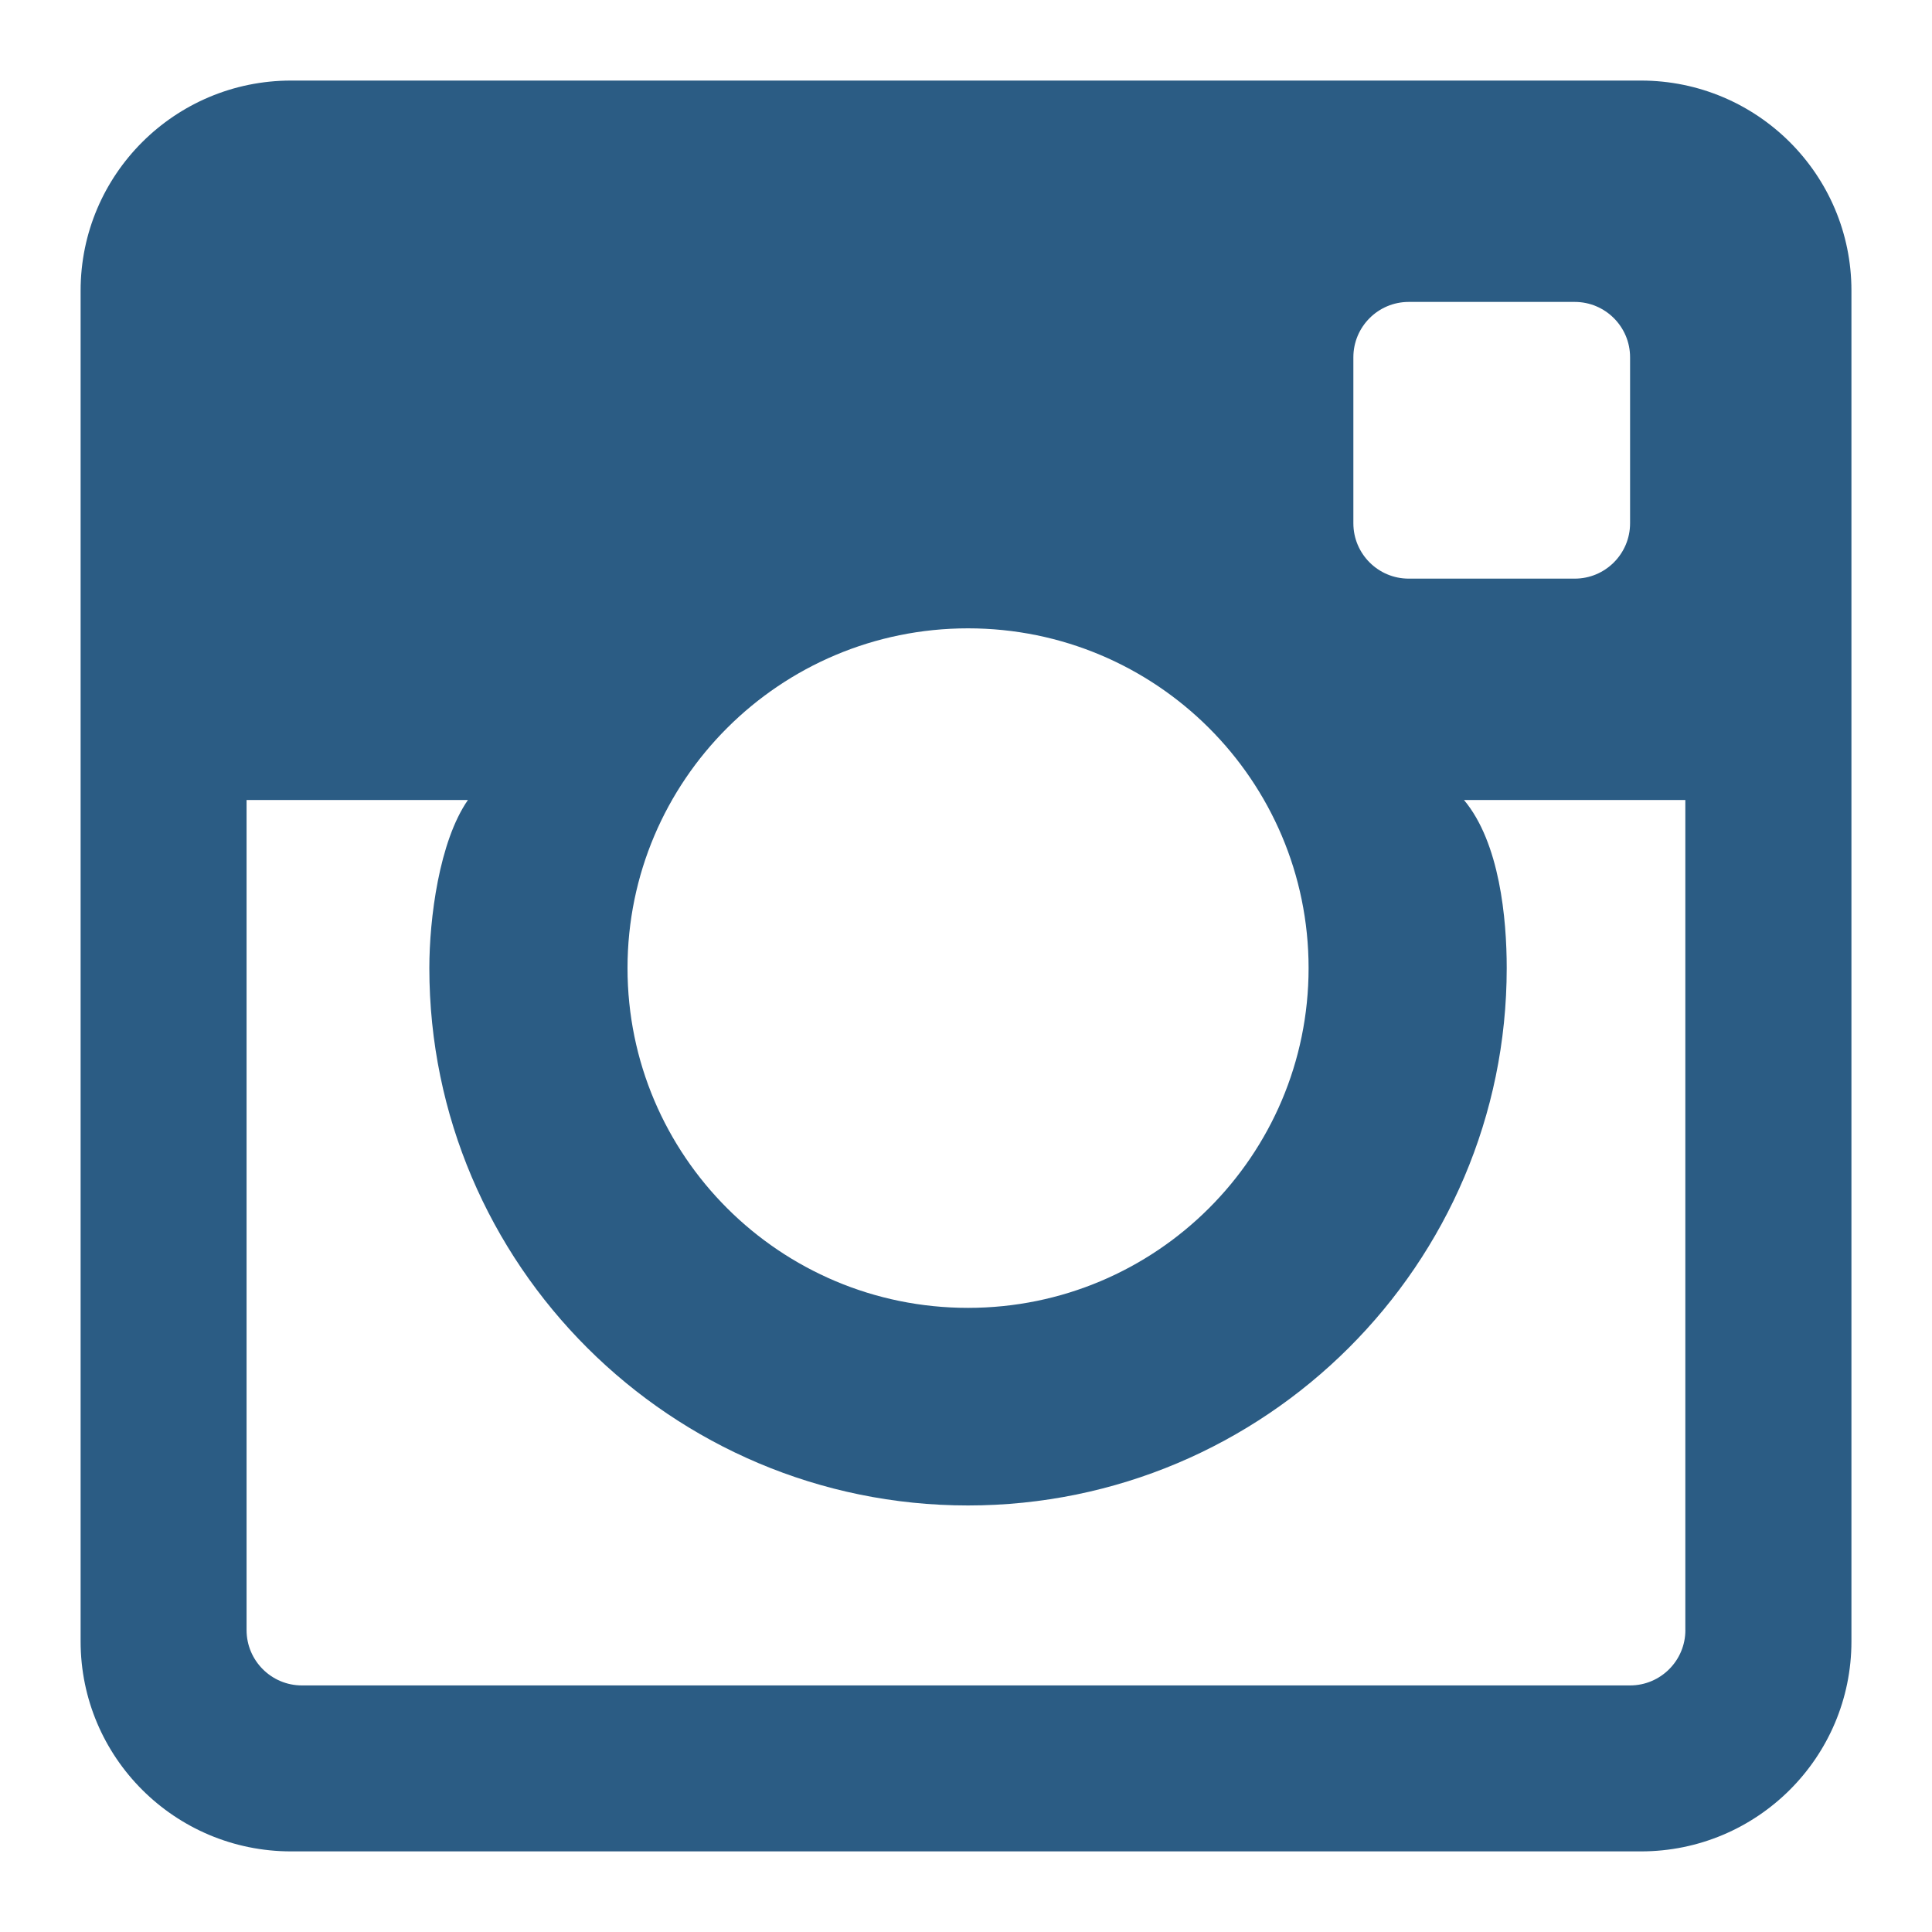
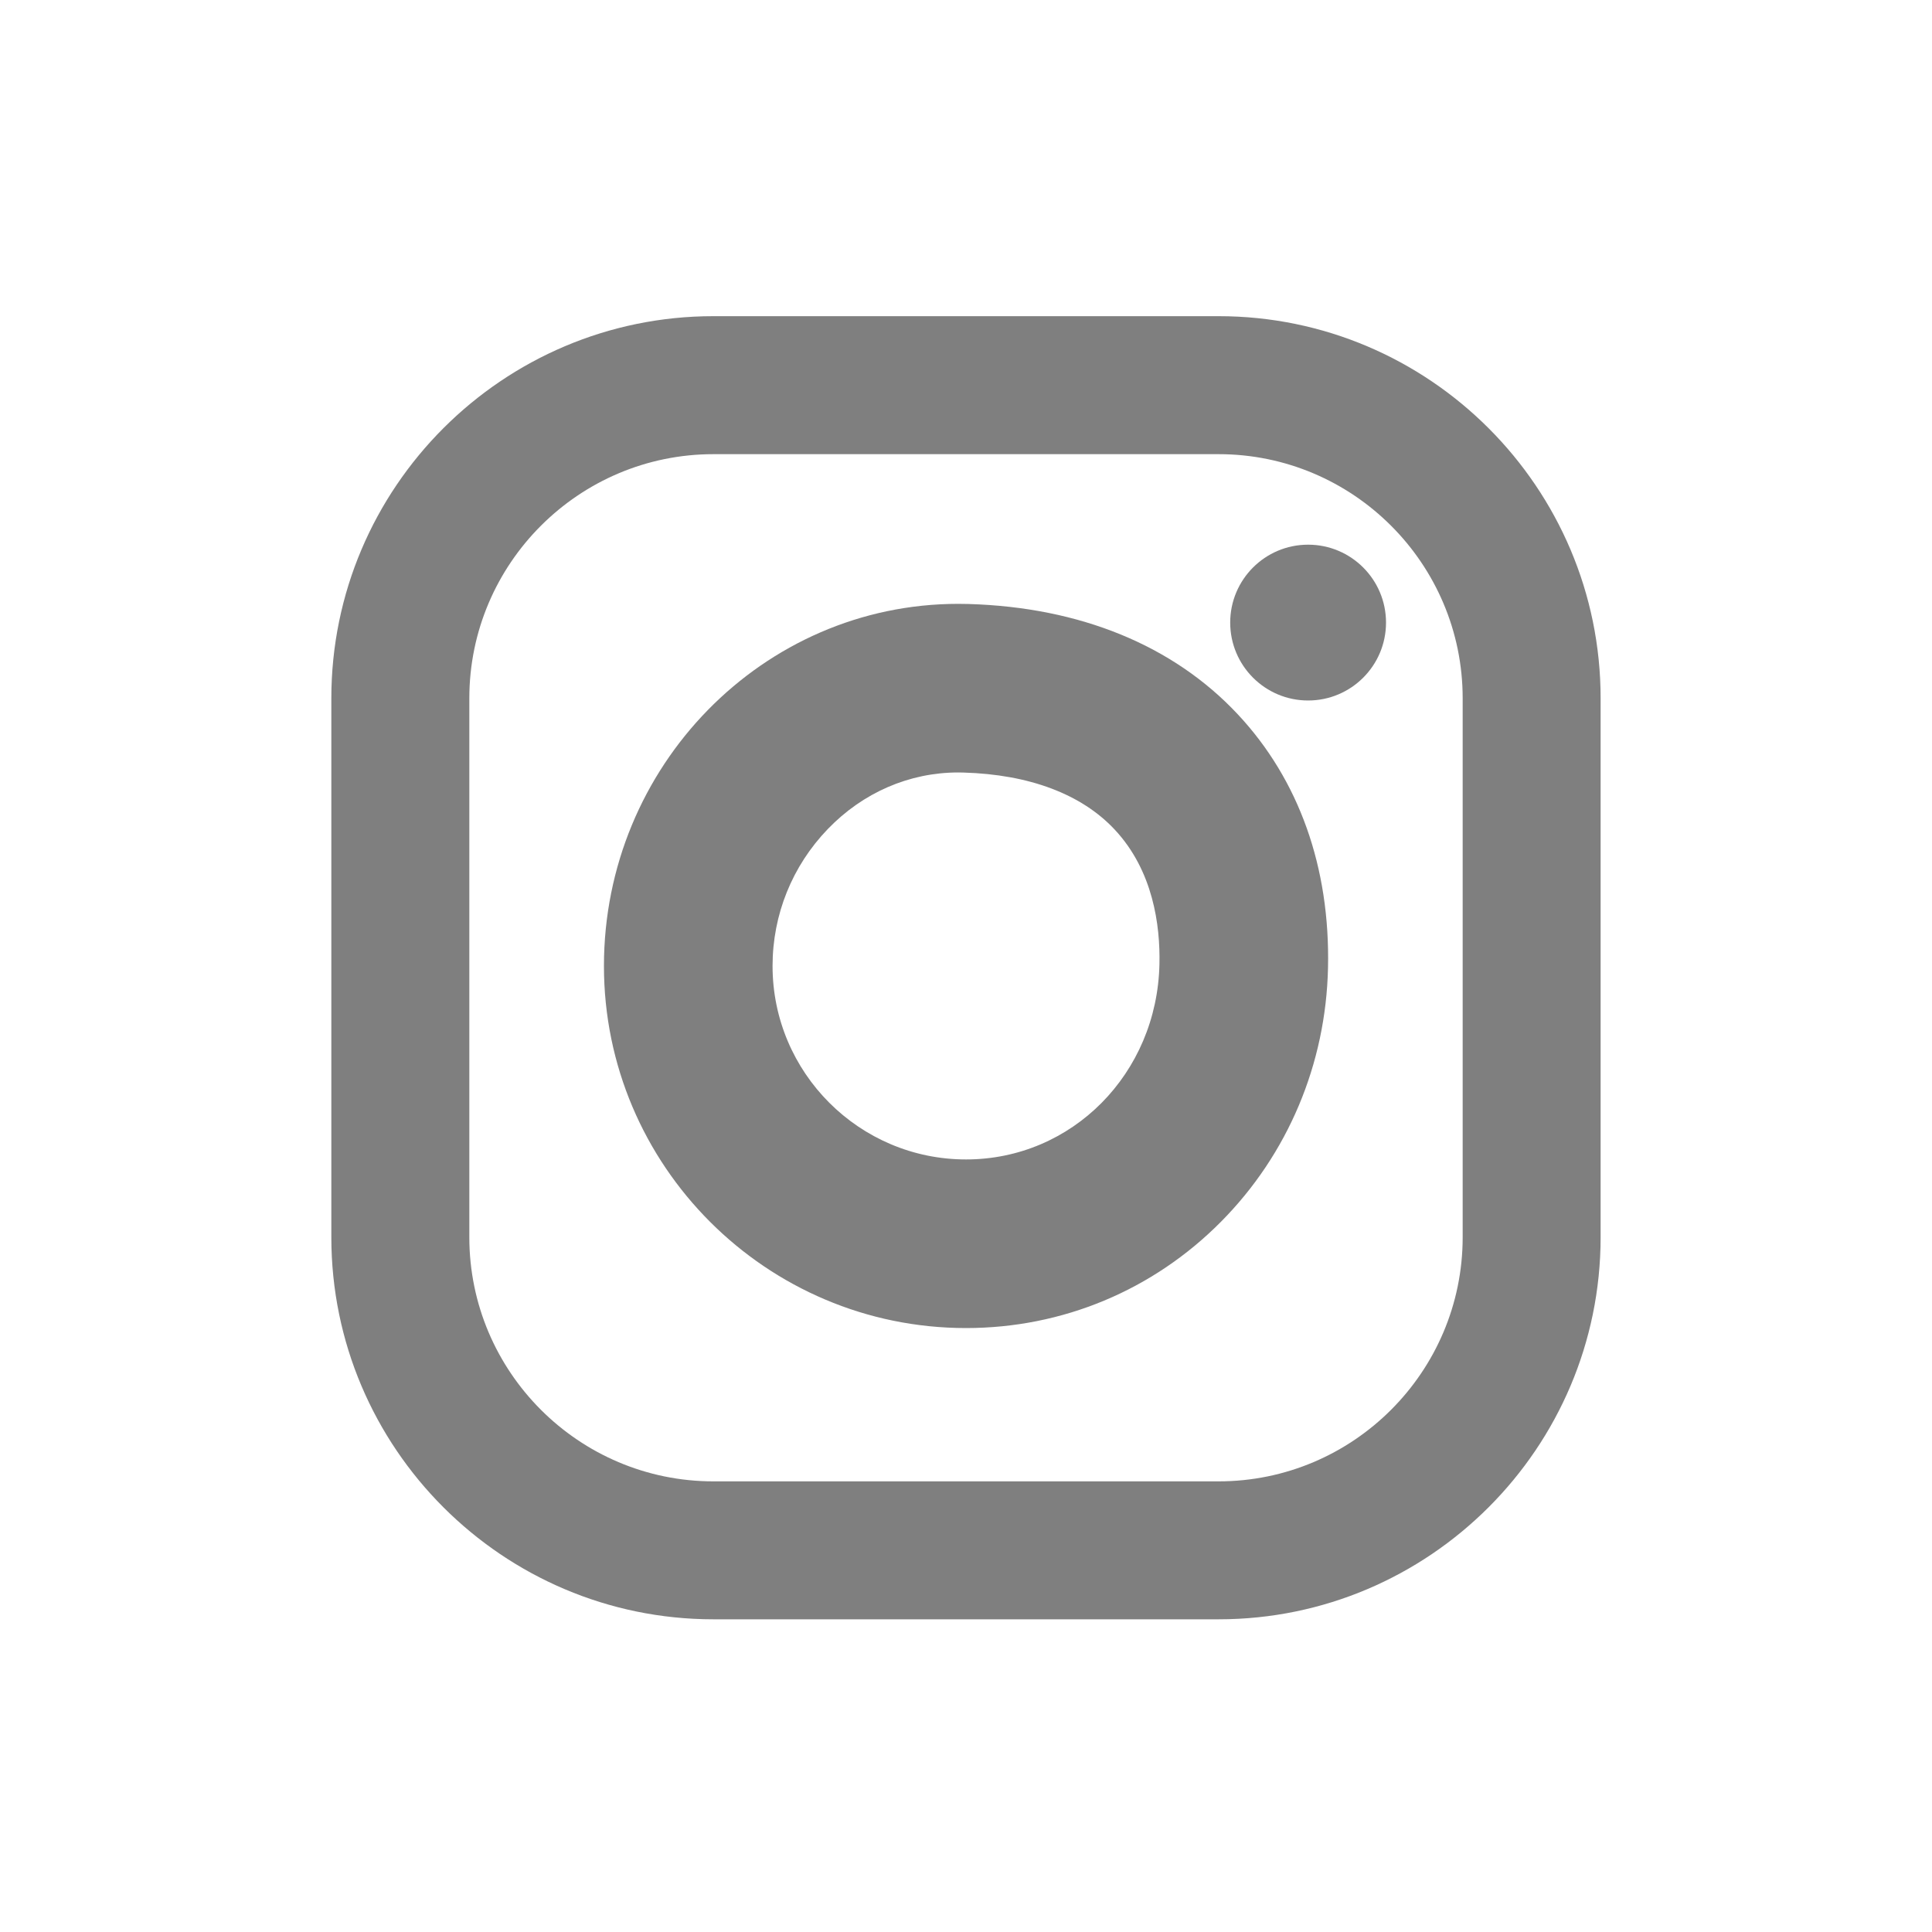
<svg xmlns="http://www.w3.org/2000/svg" version="1.1" id="Layer_1" x="0px" y="0px" width="40px" height="40px" viewBox="0 0 40 40" enable-background="new 0 0 40 40" xml:space="preserve">
-   <path id="Instagram_4_" fill="#2B5C84" d="M33.973,1.668H6.027c-2.407,0-4.358,1.947-4.358,4.348v27.967  c0,2.401,1.951,4.348,4.358,4.348h27.947c2.407,0,4.358-1.947,4.358-4.348V6.016C38.332,3.615,36.38,1.668,33.973,1.668z   M28.02,7.397c0-0.632,0.513-1.146,1.146-1.146h3.437c0.632,0,1.146,0.513,1.146,1.146v3.437c0,0.632-0.513,1.146-1.146,1.146  h-3.437c-0.632,0-1.146-0.513-1.146-1.146V7.397z M20.042,13.009c3.894,0,7.051,3.15,7.051,7.034c0,3.885-3.157,7.035-7.051,7.035  c-3.893,0-7.05-3.15-7.05-7.035C12.993,16.158,16.149,13.009,20.042,13.009z M34.894,33.749c0,0.632-0.513,1.146-1.146,1.146H6.251  c-0.632,0-1.146-0.513-1.146-1.146V16.563h4.583c-0.597,0.859-0.799,2.462-0.799,3.479c0,6.135,5.003,11.127,11.152,11.127  c6.15,0,11.154-4.992,11.154-11.127c0-1.017-0.144-2.596-0.885-3.479h4.583V33.749z" />
+   <g opacity="0.5">
+     <g>
+       <g>
+         <path d="M25.229,33.526H14.771c-4.362,0-7.911-3.549-7.911-7.91V14.457c0-4.362,3.549-7.911,7.911-7.911h10.458     c4.362,0,7.91,3.549,7.91,7.911v11.159C33.139,29.978,29.591,33.526,25.229,33.526z M14.771,9.403     c-2.787,0-5.054,2.267-5.054,5.054v11.159c0,2.787,2.267,5.054,5.054,5.054h10.458c2.787,0,5.054-2.267,5.054-5.054V14.457     c0-2.787-2.267-5.054-5.054-5.054H14.771z" />
+       </g>
+       <g>
+         <path d="M20,27.496c-4.133,0-7.496-3.363-7.496-7.496c0-4.135,3.291-7.498,7.336-7.498c0.07,0,0.141,0.001,0.211,0.003     c2.311,0.067,4.239,0.857,5.574,2.282c1.269,1.355,1.916,3.171,1.87,5.251c-0.044,1.993-0.831,3.86-2.216,5.257     C23.872,26.714,21.997,27.496,20,27.496z M19.84,15.993c-1.014,0-1.973,0.416-2.701,1.171c-0.737,0.765-1.144,1.772-1.144,2.836     c0,2.208,1.796,4.005,4.005,4.005c2.196,0,3.956-1.776,4.005-4.043c0.018-0.801-0.129-1.935-0.928-2.788     c-0.685-0.732-1.767-1.14-3.128-1.179C19.912,15.994,19.876,15.993,19.84,15.993z" />
+       </g>
+       <g>
+         <circle cx="27.083" cy="12.89" r="1.613" />
+       </g>
+     </g>
+   </g>
</svg>
